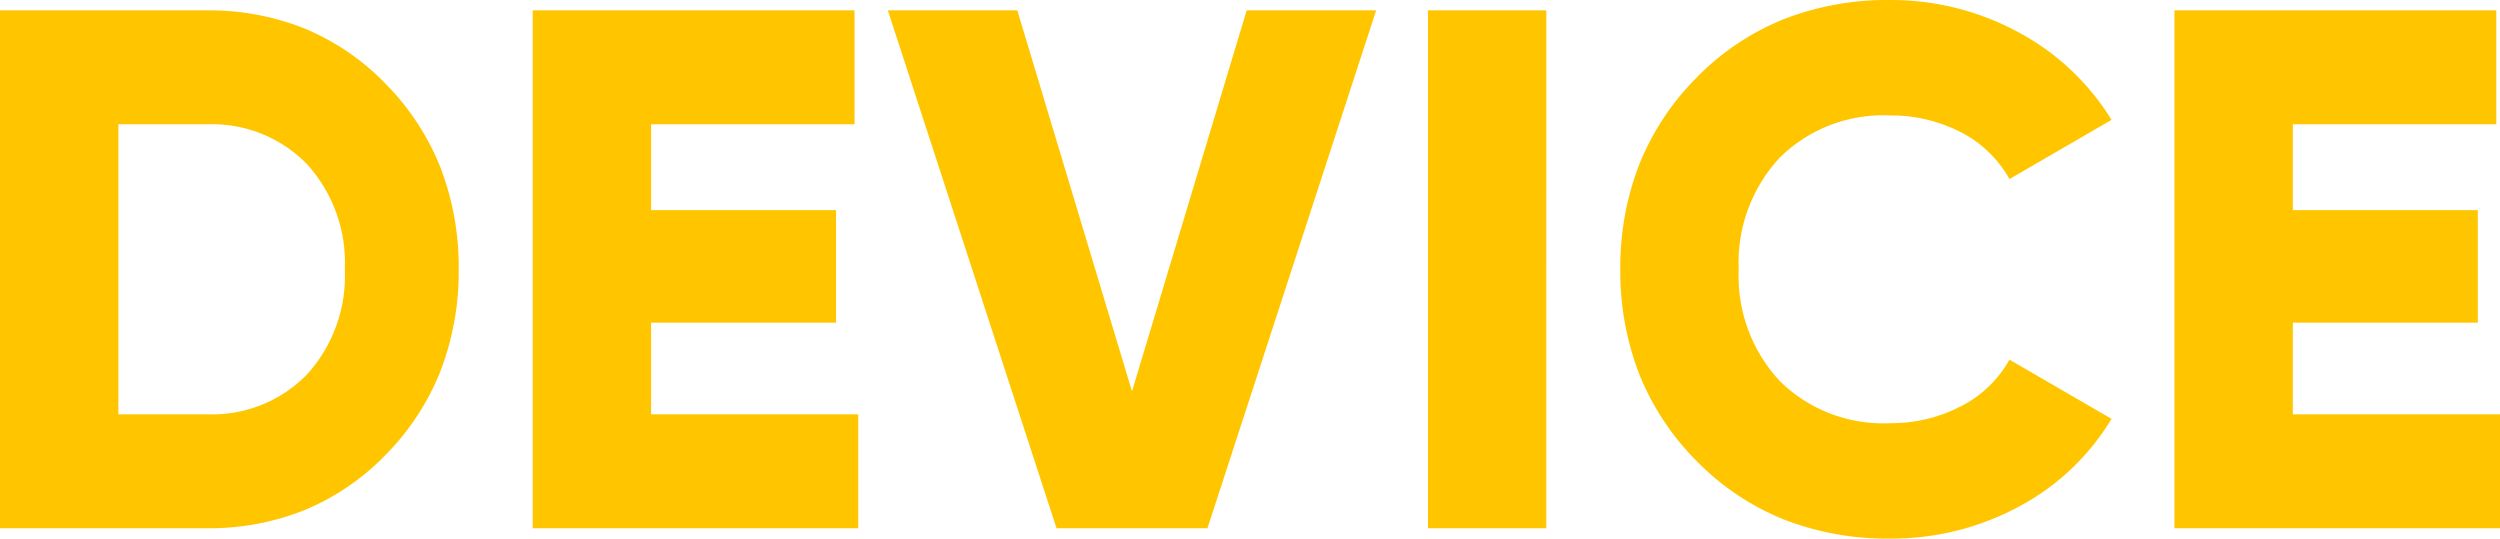
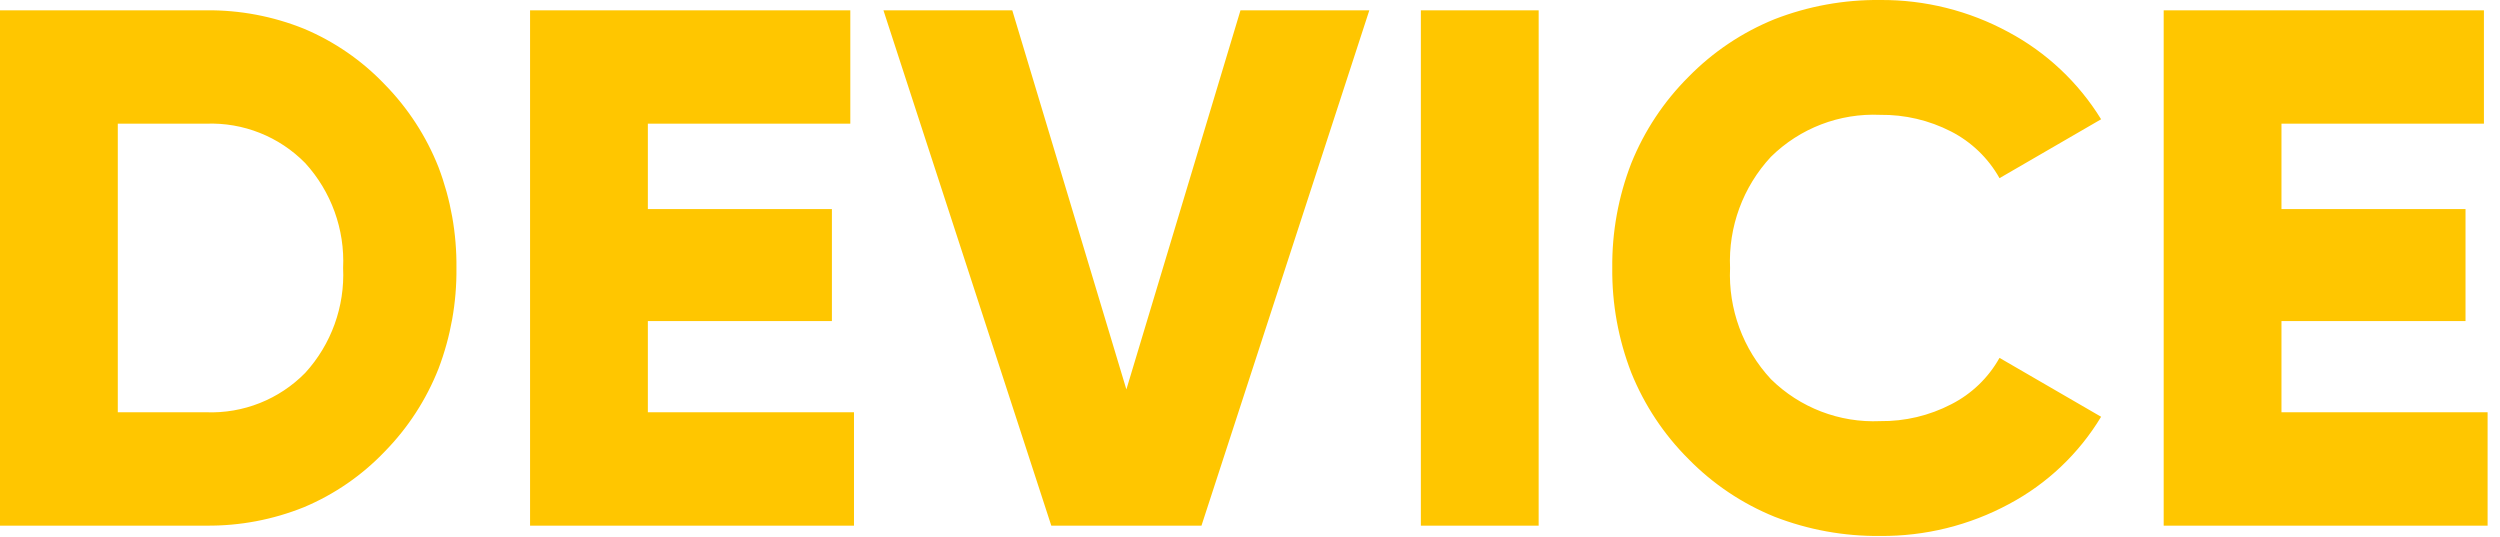
- <svg xmlns="http://www.w3.org/2000/svg" width="162.192" height="34.944" viewBox="0 0 162.192 34.944">
+ <svg xmlns="http://www.w3.org/2000/svg" width="163" height="35" viewBox="0 0 163 35">
  <defs>
    <style>
      .cls-1 {
        fill: #ffc600;
      }
    </style>
  </defs>
  <g id="logo" transform="translate(-0.88 -0.728)">
    <path id="logo-2" data-name="logo" class="cls-1" d="M122.592,34.944a18.453,18.453,0,0,1-6.894-1.254,16.562,16.562,0,0,1-5.61-3.763,16.853,16.853,0,0,1-3.726-5.621,18.368,18.368,0,0,1-1.242-6.835,18.366,18.366,0,0,1,1.242-6.834,16.854,16.854,0,0,1,3.726-5.622,16.56,16.56,0,0,1,5.61-3.762A18.452,18.452,0,0,1,122.592,0a17.281,17.281,0,0,1,8.352,2.088,15.87,15.87,0,0,1,6.048,5.688l-6.624,3.84A7.592,7.592,0,0,0,127.2,8.568a9.835,9.835,0,0,0-4.608-1.08,9.534,9.534,0,0,0-7.128,2.736,9.991,9.991,0,0,0-2.664,7.248,9.992,9.992,0,0,0,2.664,7.249,9.537,9.537,0,0,0,7.128,2.736,9.8,9.8,0,0,0,4.632-1.1,7.489,7.489,0,0,0,3.144-3.024l6.624,3.84a15.518,15.518,0,0,1-6,5.688A17.393,17.393,0,0,1,122.592,34.944ZM55.68,34.272H34.56V.672H55.44V8.064H42.24v5.568h12v7.3h-12V26.88H55.68v7.391Zm106.511,0H141.072V.672h20.88V8.064h-13.2v5.568h12v7.3h-12V26.88h13.44v7.391Zm-61.871,0H92.64V.672h7.681Zm-31.776,0h0L57.6.672H66l7.44,24.719L80.88.672h8.4l-10.944,33.6Zm-55.1,0H0V.672H13.44a16.606,16.606,0,0,1,6.39,1.206A15.657,15.657,0,0,1,25.08,5.5,16.242,16.242,0,0,1,28.59,10.9a17.954,17.954,0,0,1,1.17,6.57,17.947,17.947,0,0,1-1.17,6.57,16.237,16.237,0,0,1-3.51,5.406,15.684,15.684,0,0,1-5.251,3.618A16.606,16.606,0,0,1,13.44,34.272ZM7.68,8.064V26.88h5.76A8.59,8.59,0,0,0,19.9,24.312a9.489,9.489,0,0,0,2.471-6.84,9.492,9.492,0,0,0-2.471-6.84A8.593,8.593,0,0,0,13.44,8.064Z" transform="translate(0.88 0.728)" />
  </g>
</svg>
